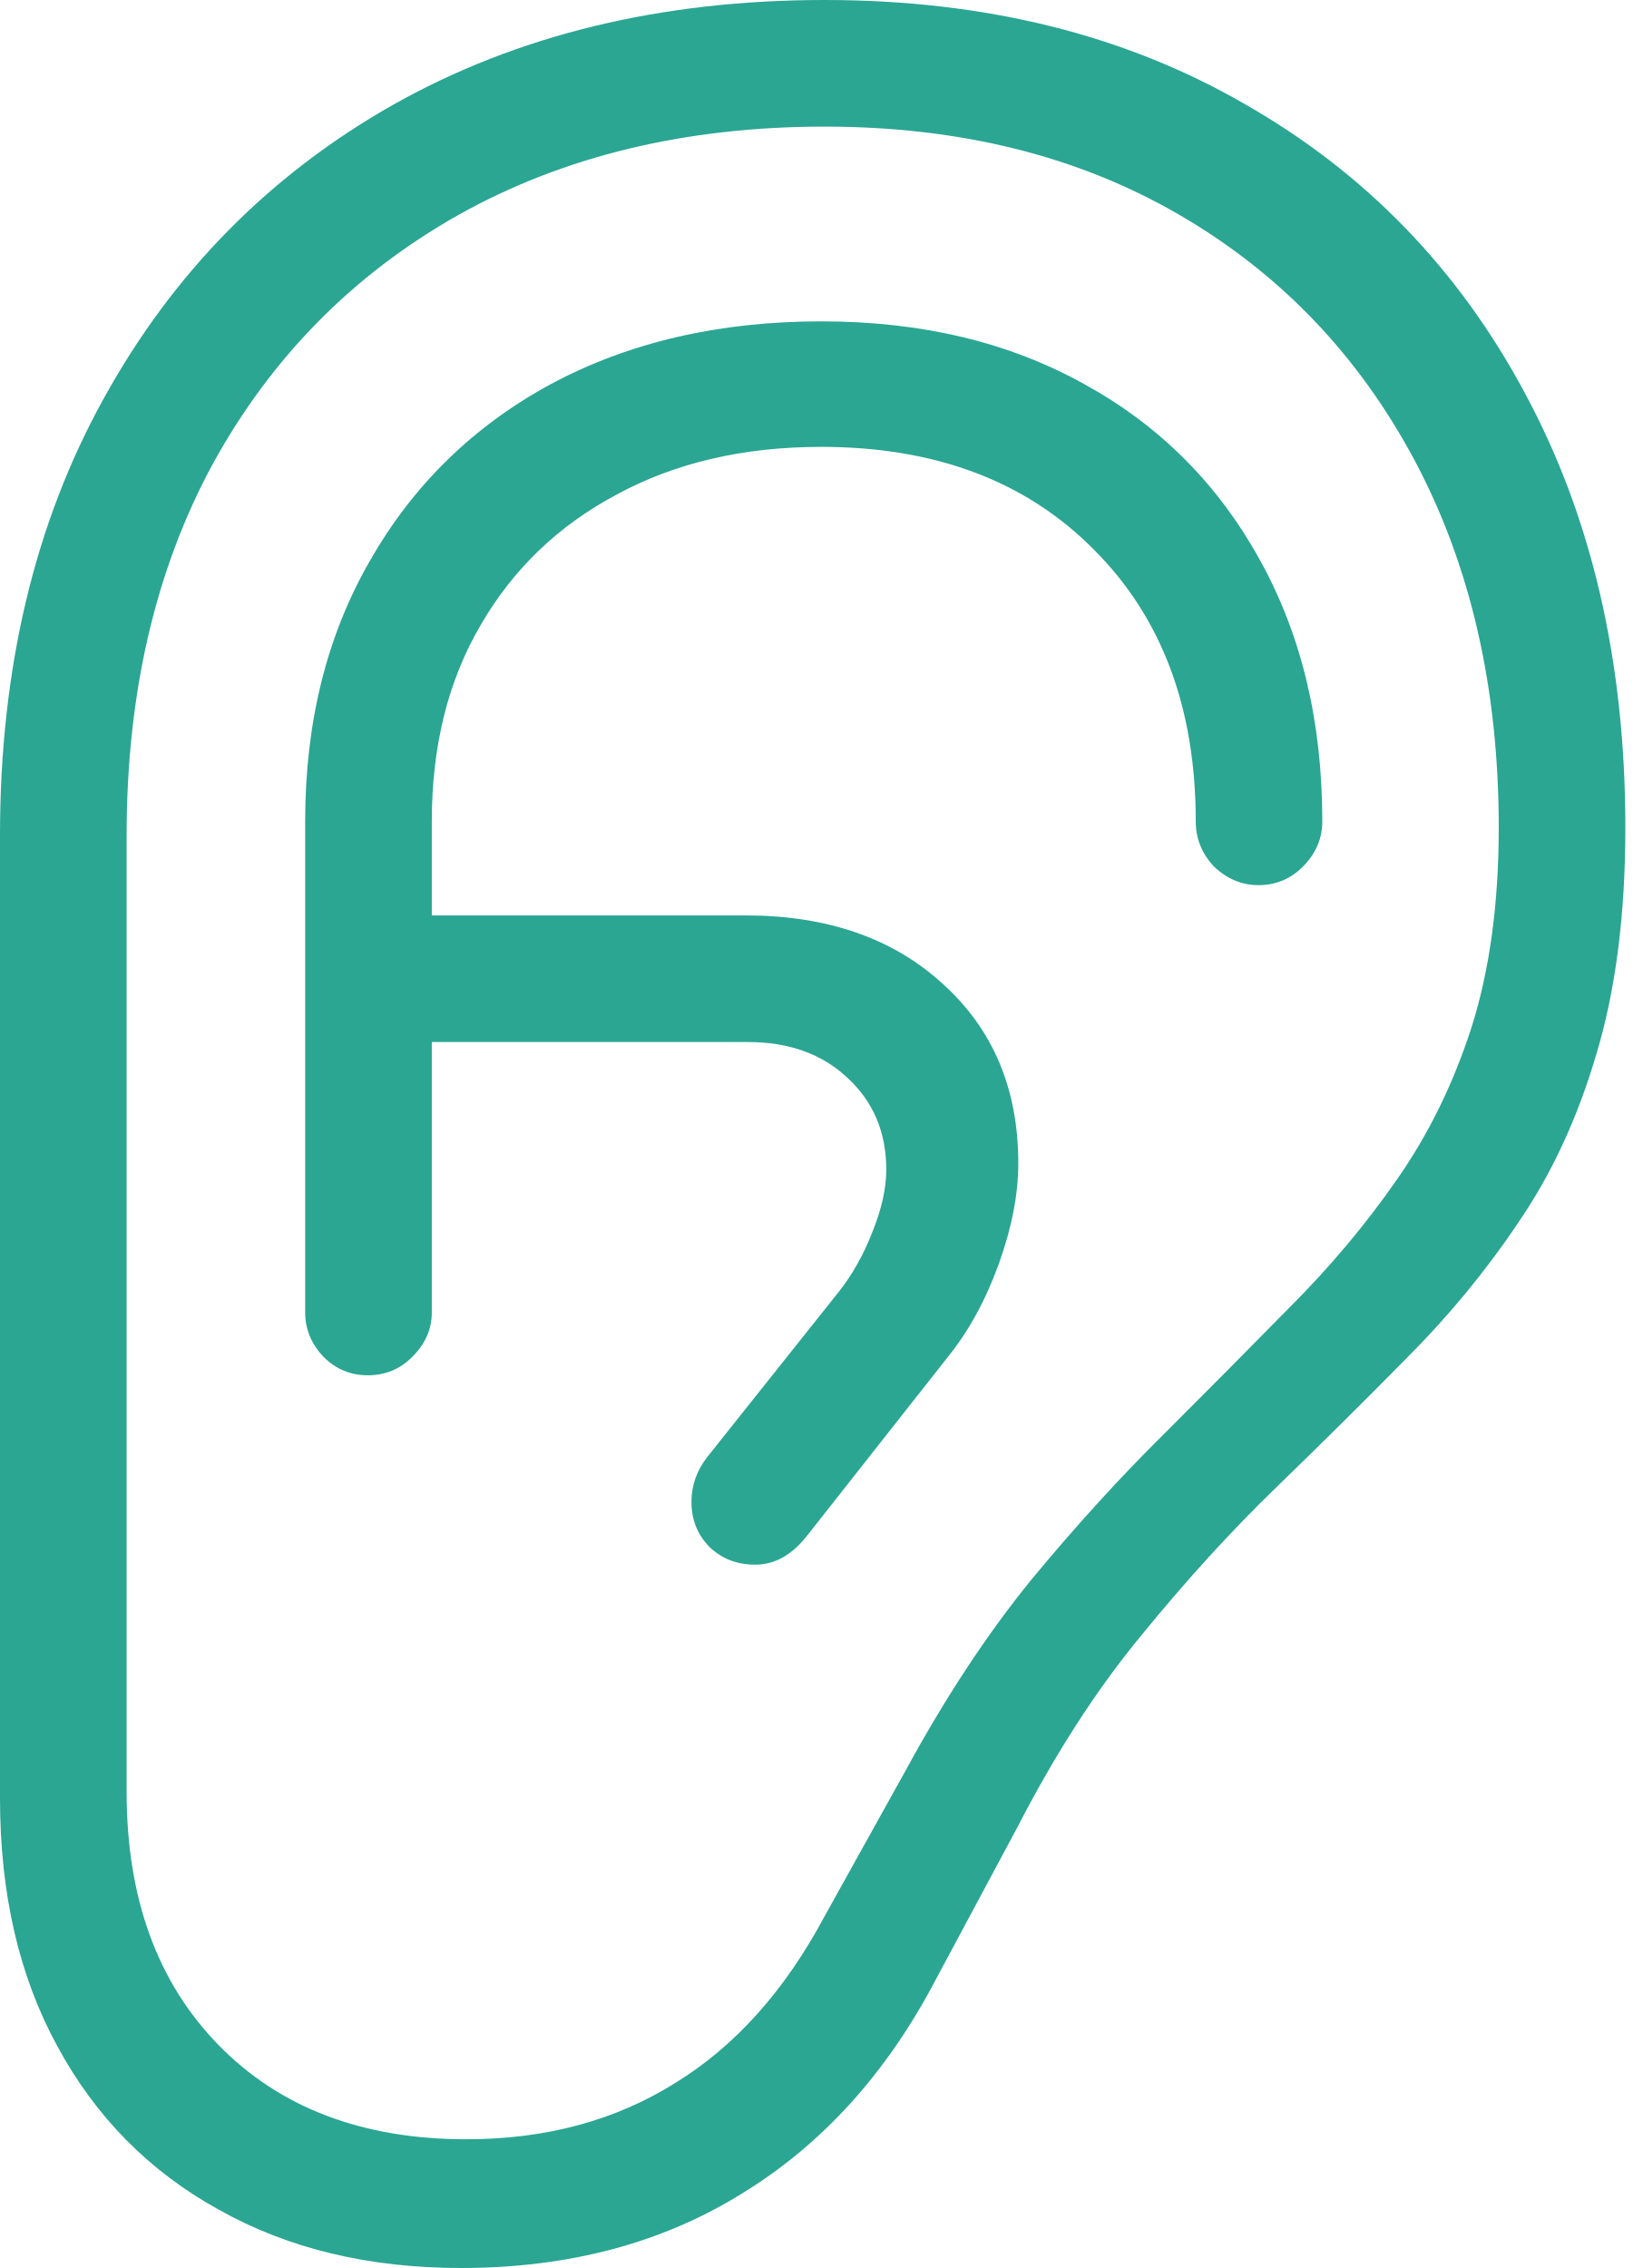
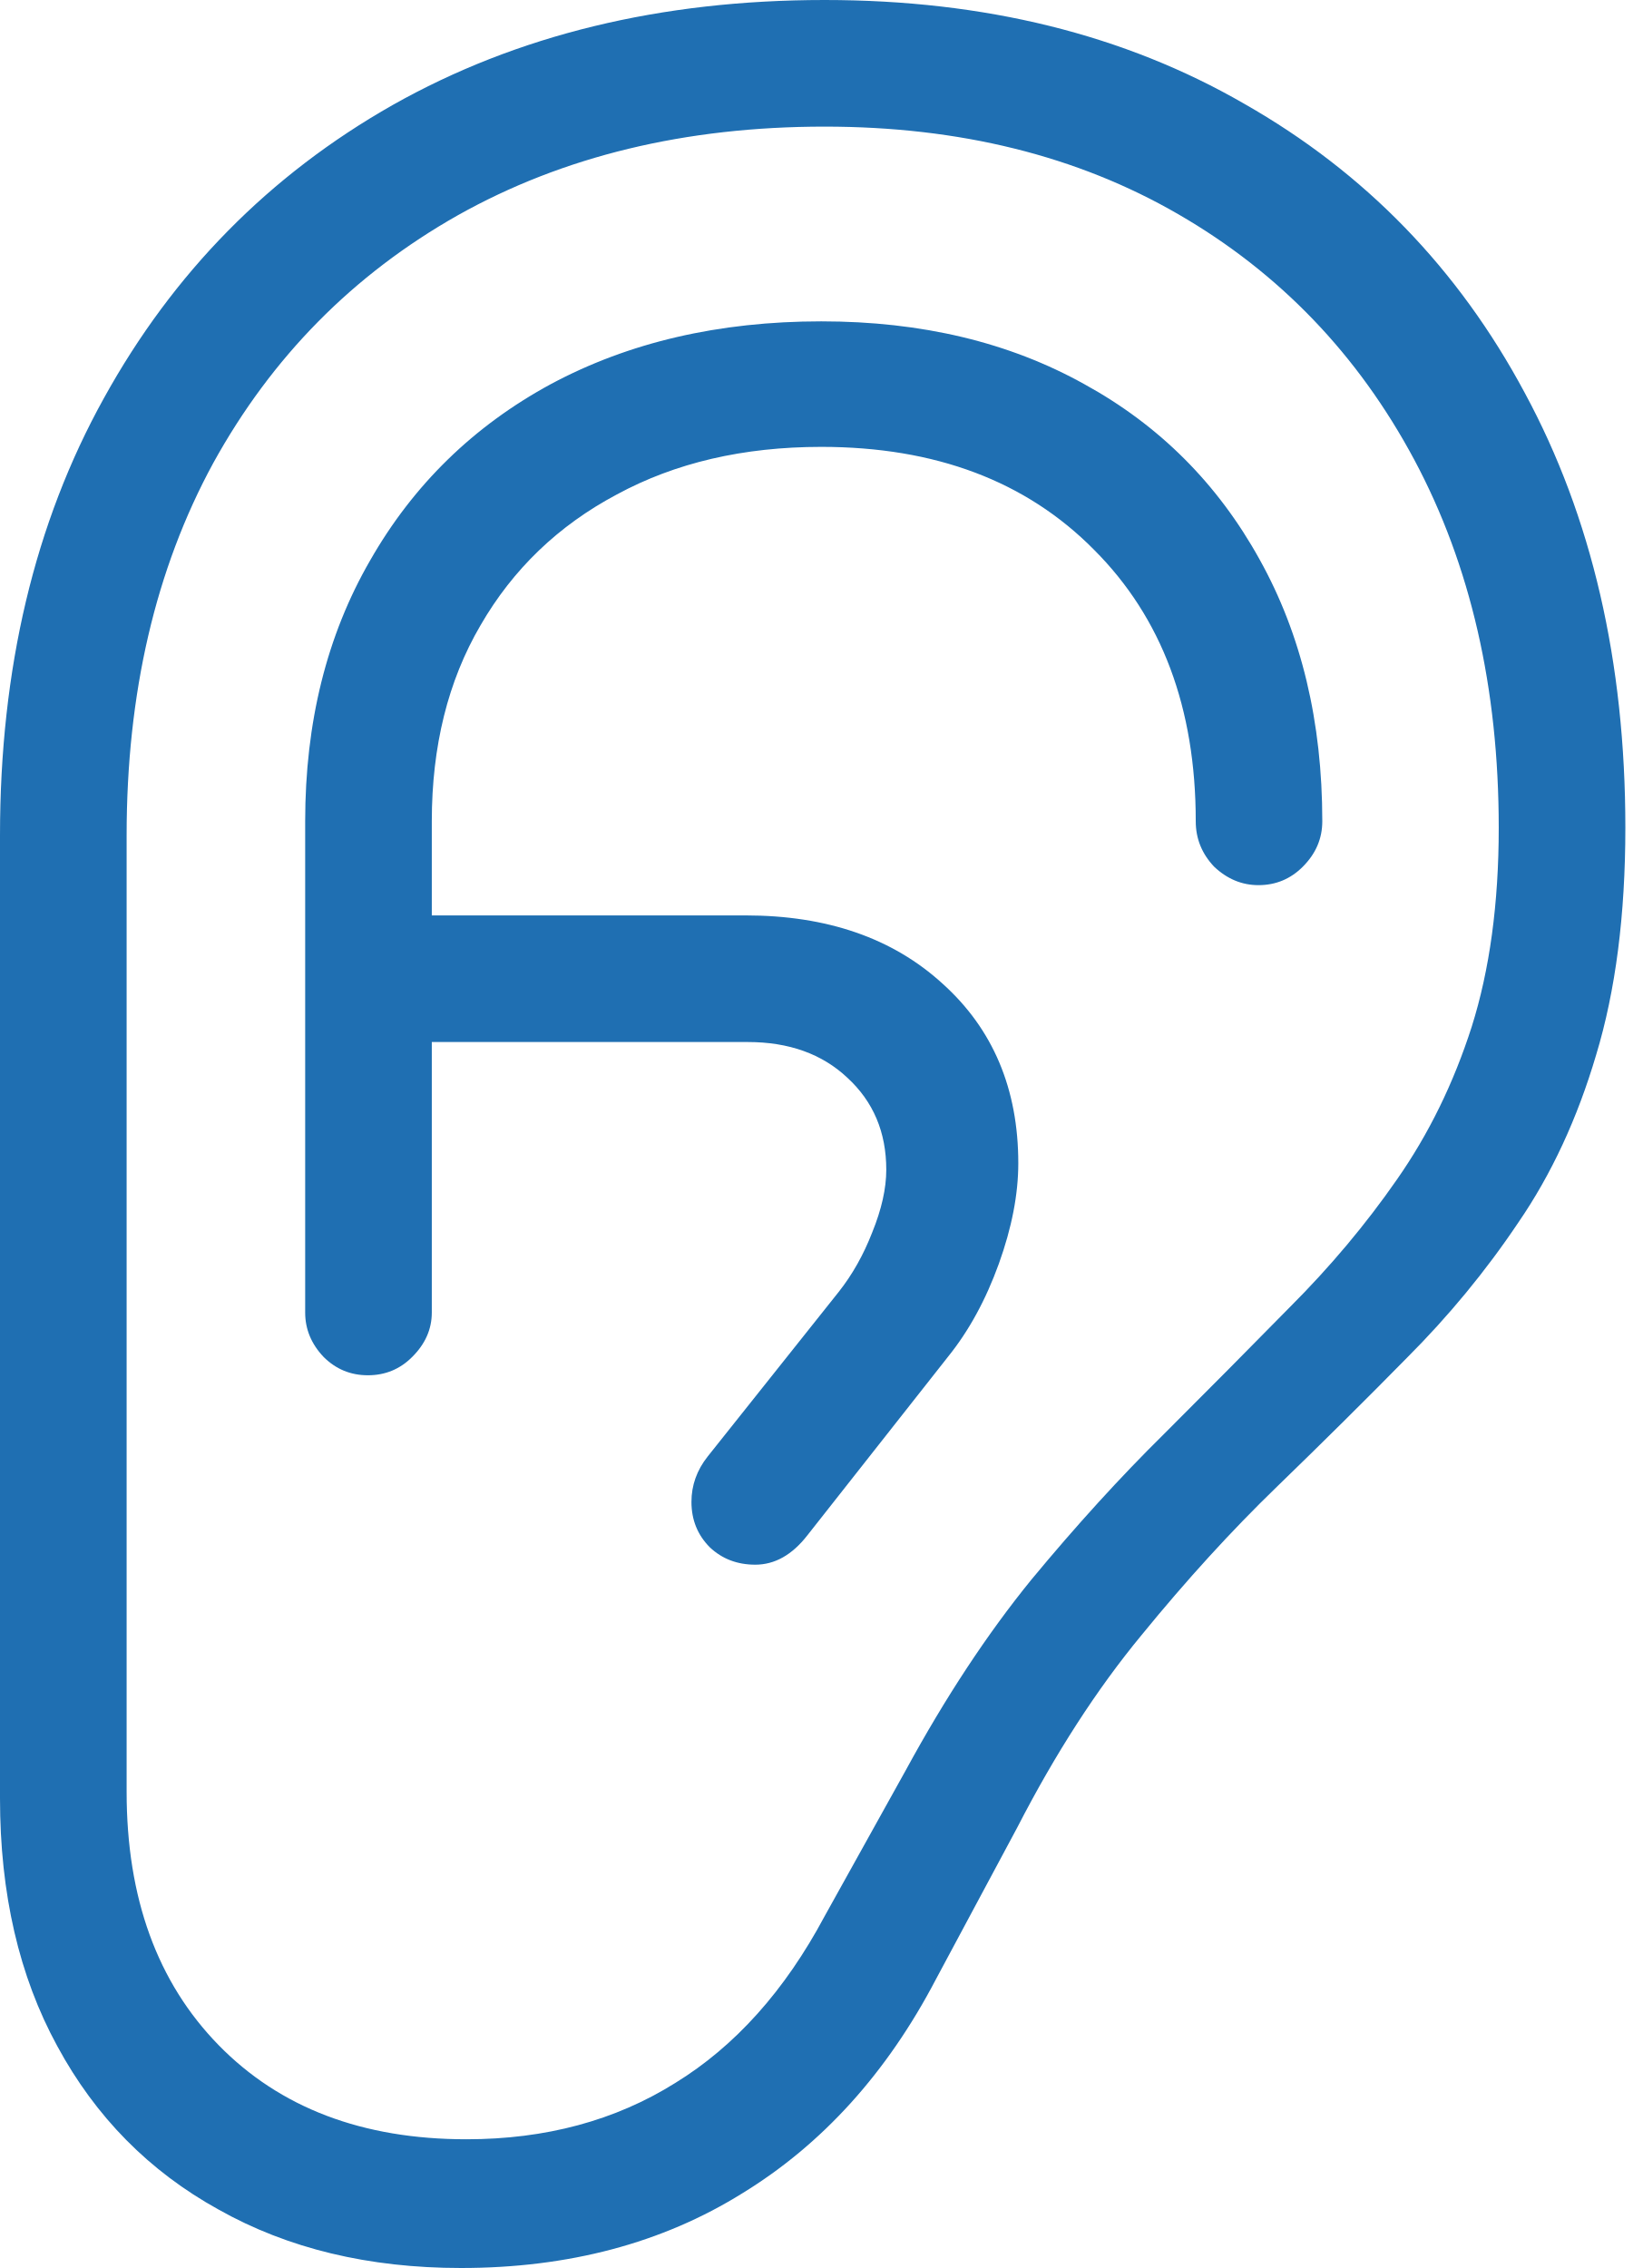
<svg xmlns="http://www.w3.org/2000/svg" width="21" height="29" viewBox="0 0 21 29" fill="none">
-   <path d="M0 22.995V10.681C0 8.551 0.443 6.687 1.328 5.092C2.214 3.487 3.445 2.237 5.022 1.342C6.609 0.447 8.449 0 10.543 0C12.591 0 14.38 0.443 15.911 1.328C17.452 2.205 18.646 3.436 19.495 5.022C20.353 6.609 20.782 8.463 20.782 10.584C20.782 11.7 20.657 12.669 20.408 13.49C20.168 14.302 19.836 15.017 19.412 15.634C18.997 16.253 18.522 16.829 17.987 17.364C17.461 17.899 16.907 18.448 16.326 19.011C15.745 19.573 15.169 20.205 14.597 20.906C14.025 21.598 13.495 22.419 13.006 23.369L11.968 25.306C11.341 26.505 10.515 27.418 9.491 28.045C8.468 28.682 7.268 29 5.894 29C4.713 29 3.68 28.751 2.795 28.253C1.909 27.764 1.222 27.068 0.733 26.164C0.244 25.269 0 24.213 0 22.995ZM1.619 22.912C1.619 24.268 2.011 25.347 2.795 26.15C3.579 26.952 4.635 27.354 5.963 27.354C6.978 27.354 7.868 27.114 8.634 26.634C9.399 26.164 10.036 25.453 10.543 24.503L11.581 22.636C12.088 21.704 12.623 20.892 13.186 20.2C13.758 19.509 14.325 18.886 14.887 18.332C15.45 17.77 15.985 17.23 16.492 16.714C17.009 16.197 17.465 15.653 17.862 15.081C18.268 14.5 18.586 13.85 18.817 13.13C19.047 12.402 19.163 11.553 19.163 10.584C19.163 8.795 18.803 7.227 18.084 5.88C17.364 4.534 16.359 3.487 15.067 2.74C13.776 1.992 12.268 1.619 10.543 1.619C8.763 1.619 7.199 1.997 5.853 2.753C4.515 3.51 3.473 4.566 2.726 5.922C1.988 7.278 1.619 8.864 1.619 10.681V22.912ZM4.704 17.585C4.483 17.585 4.294 17.507 4.137 17.35C3.98 17.184 3.902 16.995 3.902 16.783V10.501C3.902 9.238 4.178 8.126 4.732 7.167C5.285 6.198 6.056 5.447 7.042 4.912C8.039 4.377 9.192 4.109 10.501 4.109C11.784 4.109 12.904 4.377 13.864 4.912C14.823 5.438 15.57 6.185 16.105 7.153C16.64 8.112 16.907 9.229 16.907 10.501C16.907 10.723 16.824 10.916 16.658 11.082C16.502 11.239 16.312 11.318 16.091 11.318C15.879 11.318 15.69 11.239 15.524 11.082C15.367 10.916 15.289 10.723 15.289 10.501C15.289 9.053 14.855 7.896 13.988 7.029C13.121 6.152 11.959 5.714 10.501 5.714C9.505 5.714 8.634 5.917 7.886 6.323C7.139 6.72 6.558 7.278 6.143 7.997C5.728 8.707 5.521 9.542 5.521 10.501V16.783C5.521 16.995 5.438 17.184 5.271 17.35C5.115 17.507 4.926 17.585 4.704 17.585ZM4.649 13.324V11.705H9.533C10.575 11.705 11.415 11.996 12.051 12.577C12.697 13.158 13.02 13.924 13.02 14.874C13.02 15.27 12.937 15.699 12.771 16.16C12.604 16.622 12.388 17.018 12.12 17.35L10.322 19.633C10.128 19.882 9.906 20.007 9.657 20.007C9.427 20.007 9.233 19.933 9.076 19.785C8.92 19.628 8.841 19.435 8.841 19.204C8.841 18.992 8.91 18.798 9.049 18.623L10.723 16.52C10.898 16.299 11.041 16.045 11.152 15.759C11.272 15.464 11.332 15.196 11.332 14.957C11.332 14.477 11.166 14.085 10.834 13.78C10.511 13.476 10.086 13.324 9.561 13.324H4.649Z" fill="#2AA693" />
+   <path d="M0 22.995V10.681C0 8.551 0.443 6.687 1.328 5.092C2.214 3.487 3.445 2.237 5.022 1.342C6.609 0.447 8.449 0 10.543 0C12.591 0 14.38 0.443 15.911 1.328C17.452 2.205 18.646 3.436 19.495 5.022C20.353 6.609 20.782 8.463 20.782 10.584C20.782 11.7 20.657 12.669 20.408 13.49C20.168 14.302 19.836 15.017 19.412 15.634C18.997 16.253 18.522 16.829 17.987 17.364C17.461 17.899 16.907 18.448 16.326 19.011C15.745 19.573 15.169 20.205 14.597 20.906C14.025 21.598 13.495 22.419 13.006 23.369L11.968 25.306C11.341 26.505 10.515 27.418 9.491 28.045C8.468 28.682 7.268 29 5.894 29C4.713 29 3.68 28.751 2.795 28.253C1.909 27.764 1.222 27.068 0.733 26.164C0.244 25.269 0 24.213 0 22.995ZM1.619 22.912C1.619 24.268 2.011 25.347 2.795 26.15C3.579 26.952 4.635 27.354 5.963 27.354C6.978 27.354 7.868 27.114 8.634 26.634C9.399 26.164 10.036 25.453 10.543 24.503L11.581 22.636C12.088 21.704 12.623 20.892 13.186 20.2C13.758 19.509 14.325 18.886 14.887 18.332C15.45 17.77 15.985 17.23 16.492 16.714C17.009 16.197 17.465 15.653 17.862 15.081C18.268 14.5 18.586 13.85 18.817 13.13C19.047 12.402 19.163 11.553 19.163 10.584C19.163 8.795 18.803 7.227 18.084 5.88C17.364 4.534 16.359 3.487 15.067 2.74C13.776 1.992 12.268 1.619 10.543 1.619C8.763 1.619 7.199 1.997 5.853 2.753C4.515 3.51 3.473 4.566 2.726 5.922C1.988 7.278 1.619 8.864 1.619 10.681V22.912ZM4.704 17.585C4.483 17.585 4.294 17.507 4.137 17.35C3.98 17.184 3.902 16.995 3.902 16.783V10.501C3.902 9.238 4.178 8.126 4.732 7.167C5.285 6.198 6.056 5.447 7.042 4.912C8.039 4.377 9.192 4.109 10.501 4.109C11.784 4.109 12.904 4.377 13.864 4.912C14.823 5.438 15.57 6.185 16.105 7.153C16.64 8.112 16.907 9.229 16.907 10.501C16.907 10.723 16.824 10.916 16.658 11.082C16.502 11.239 16.312 11.318 16.091 11.318C15.879 11.318 15.69 11.239 15.524 11.082C15.367 10.916 15.289 10.723 15.289 10.501C15.289 9.053 14.855 7.896 13.988 7.029C13.121 6.152 11.959 5.714 10.501 5.714C9.505 5.714 8.634 5.917 7.886 6.323C7.139 6.72 6.558 7.278 6.143 7.997C5.728 8.707 5.521 9.542 5.521 10.501V16.783C5.521 16.995 5.438 17.184 5.271 17.35C5.115 17.507 4.926 17.585 4.704 17.585ZM4.649 13.324V11.705H9.533C10.575 11.705 11.415 11.996 12.051 12.577C12.697 13.158 13.02 13.924 13.02 14.874C13.02 15.27 12.937 15.699 12.771 16.16C12.604 16.622 12.388 17.018 12.12 17.35L10.322 19.633C10.128 19.882 9.906 20.007 9.657 20.007C9.427 20.007 9.233 19.933 9.076 19.785C8.92 19.628 8.841 19.435 8.841 19.204C8.841 18.992 8.91 18.798 9.049 18.623L10.723 16.52C10.898 16.299 11.041 16.045 11.152 15.759C11.272 15.464 11.332 15.196 11.332 14.957C11.332 14.477 11.166 14.085 10.834 13.78C10.511 13.476 10.086 13.324 9.561 13.324H4.649Z" fill="#1F6FB2" />
</svg>
